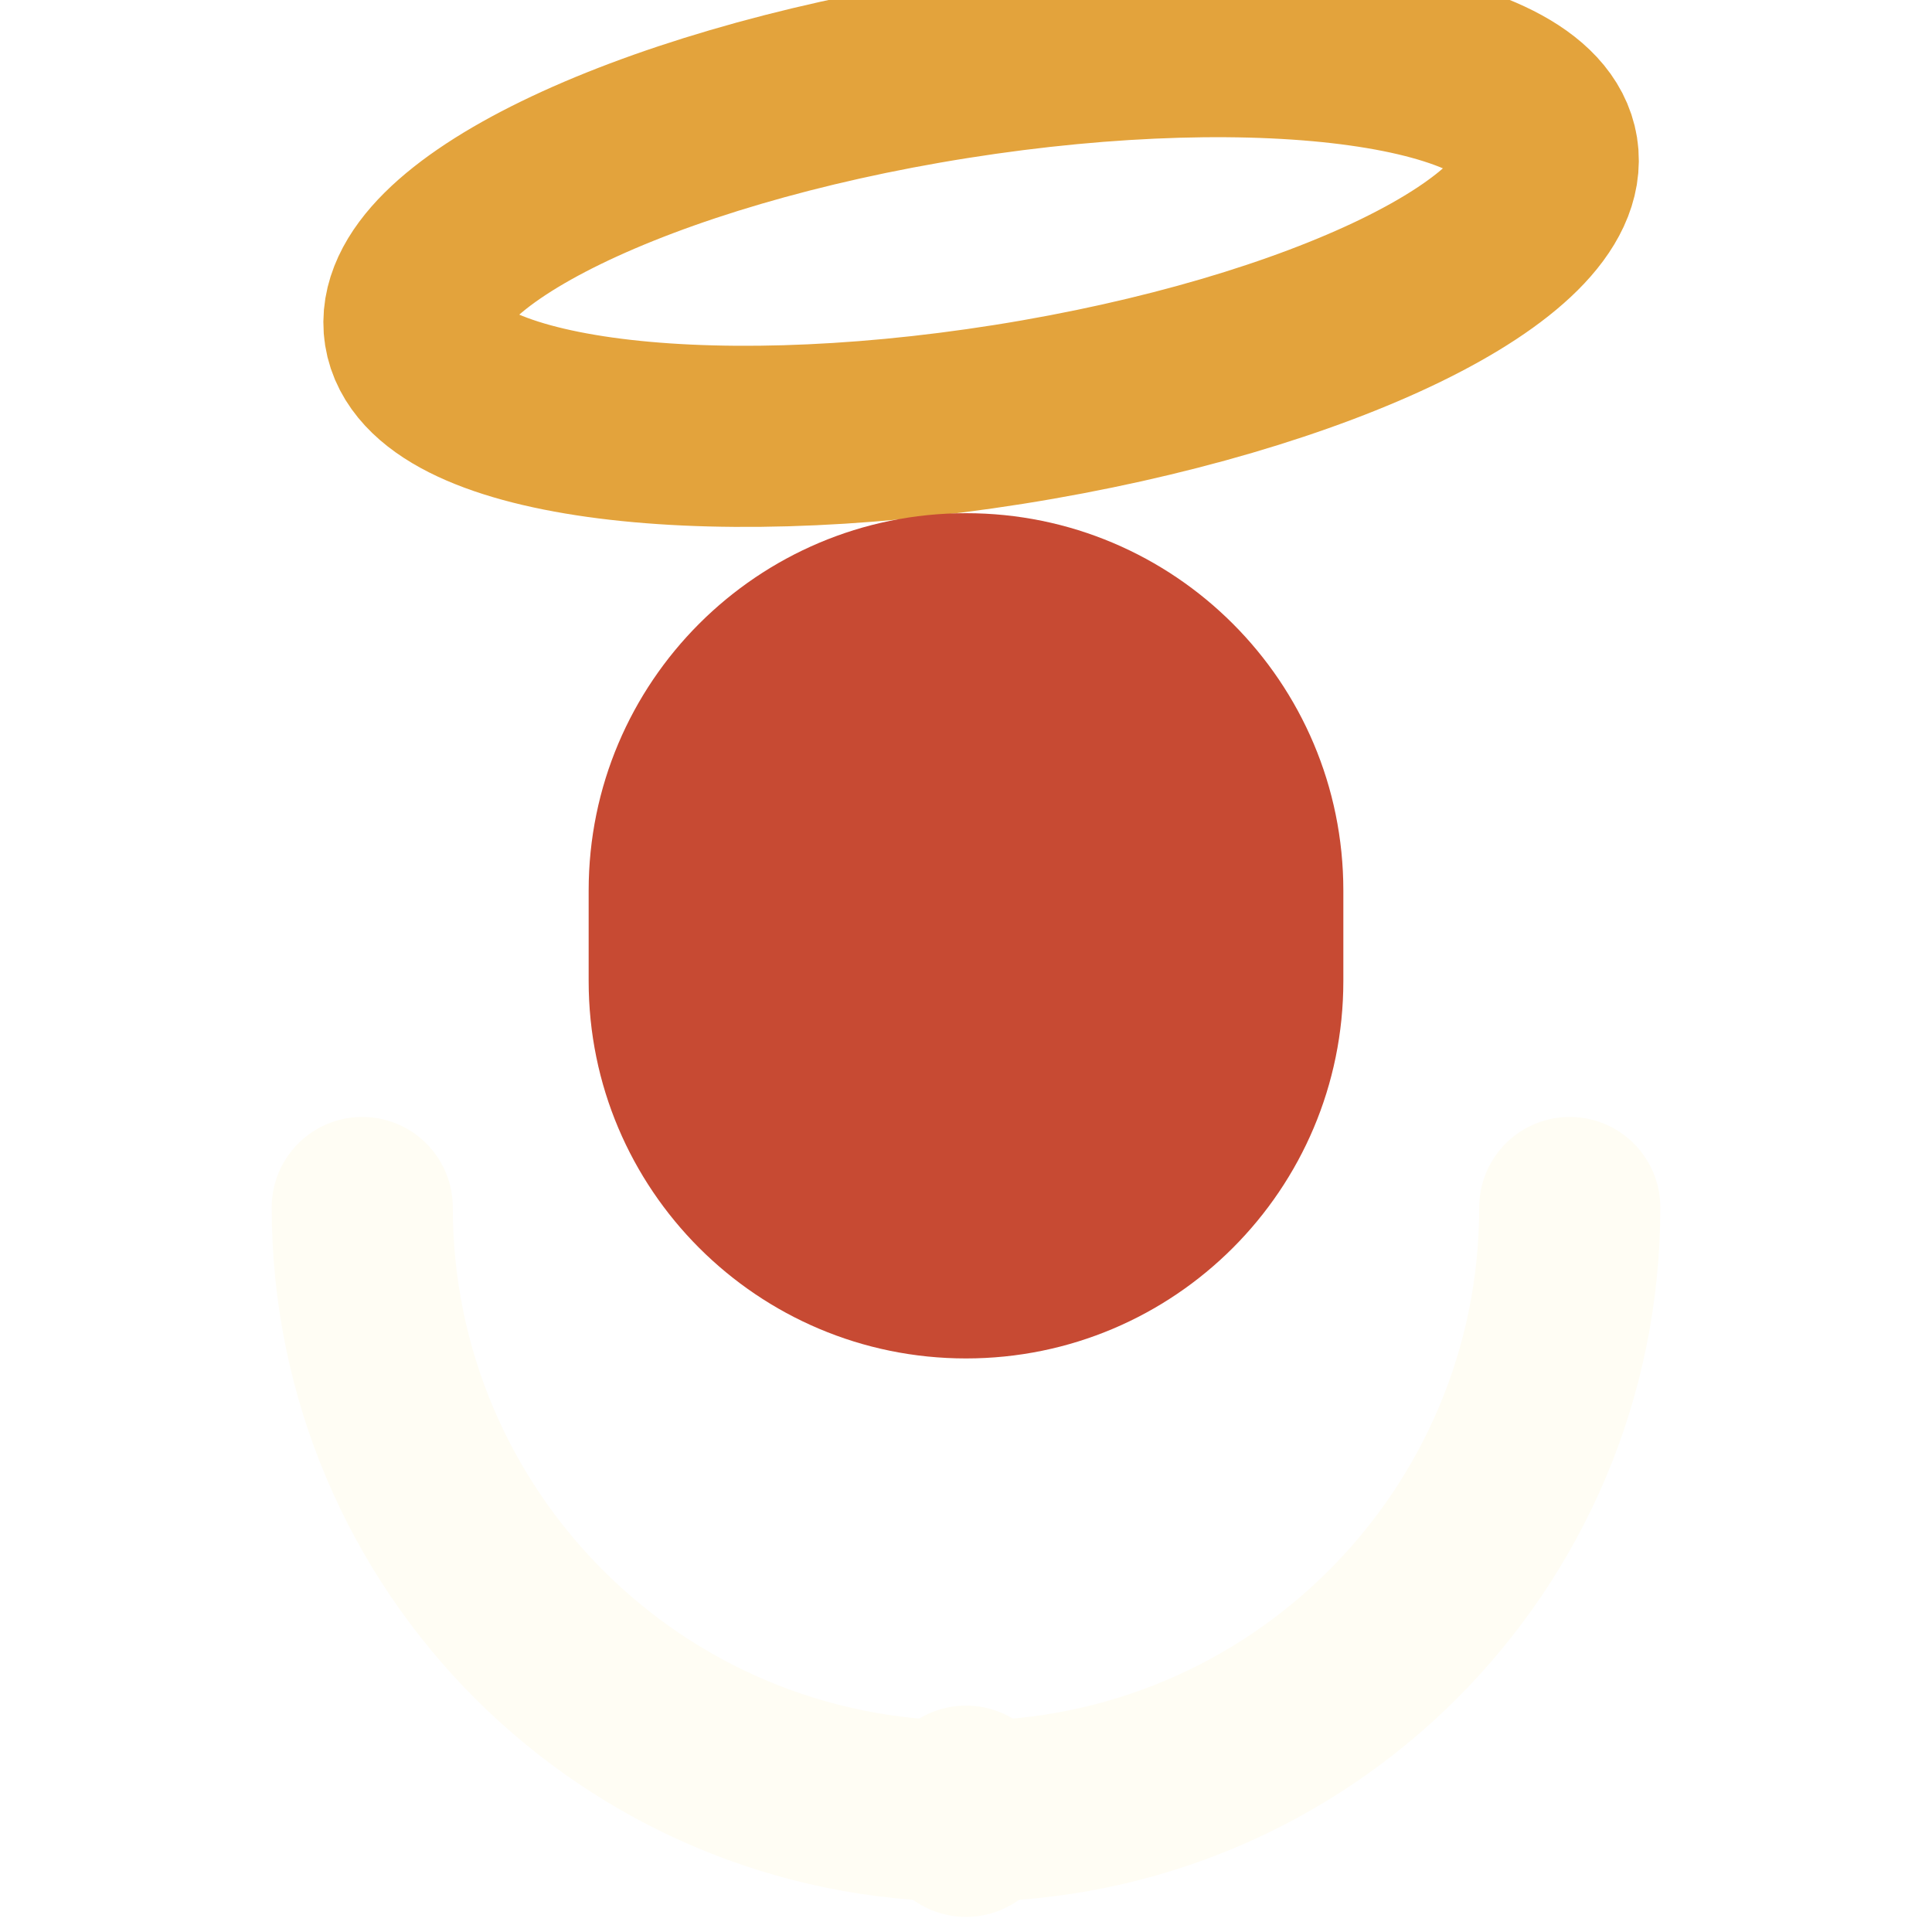
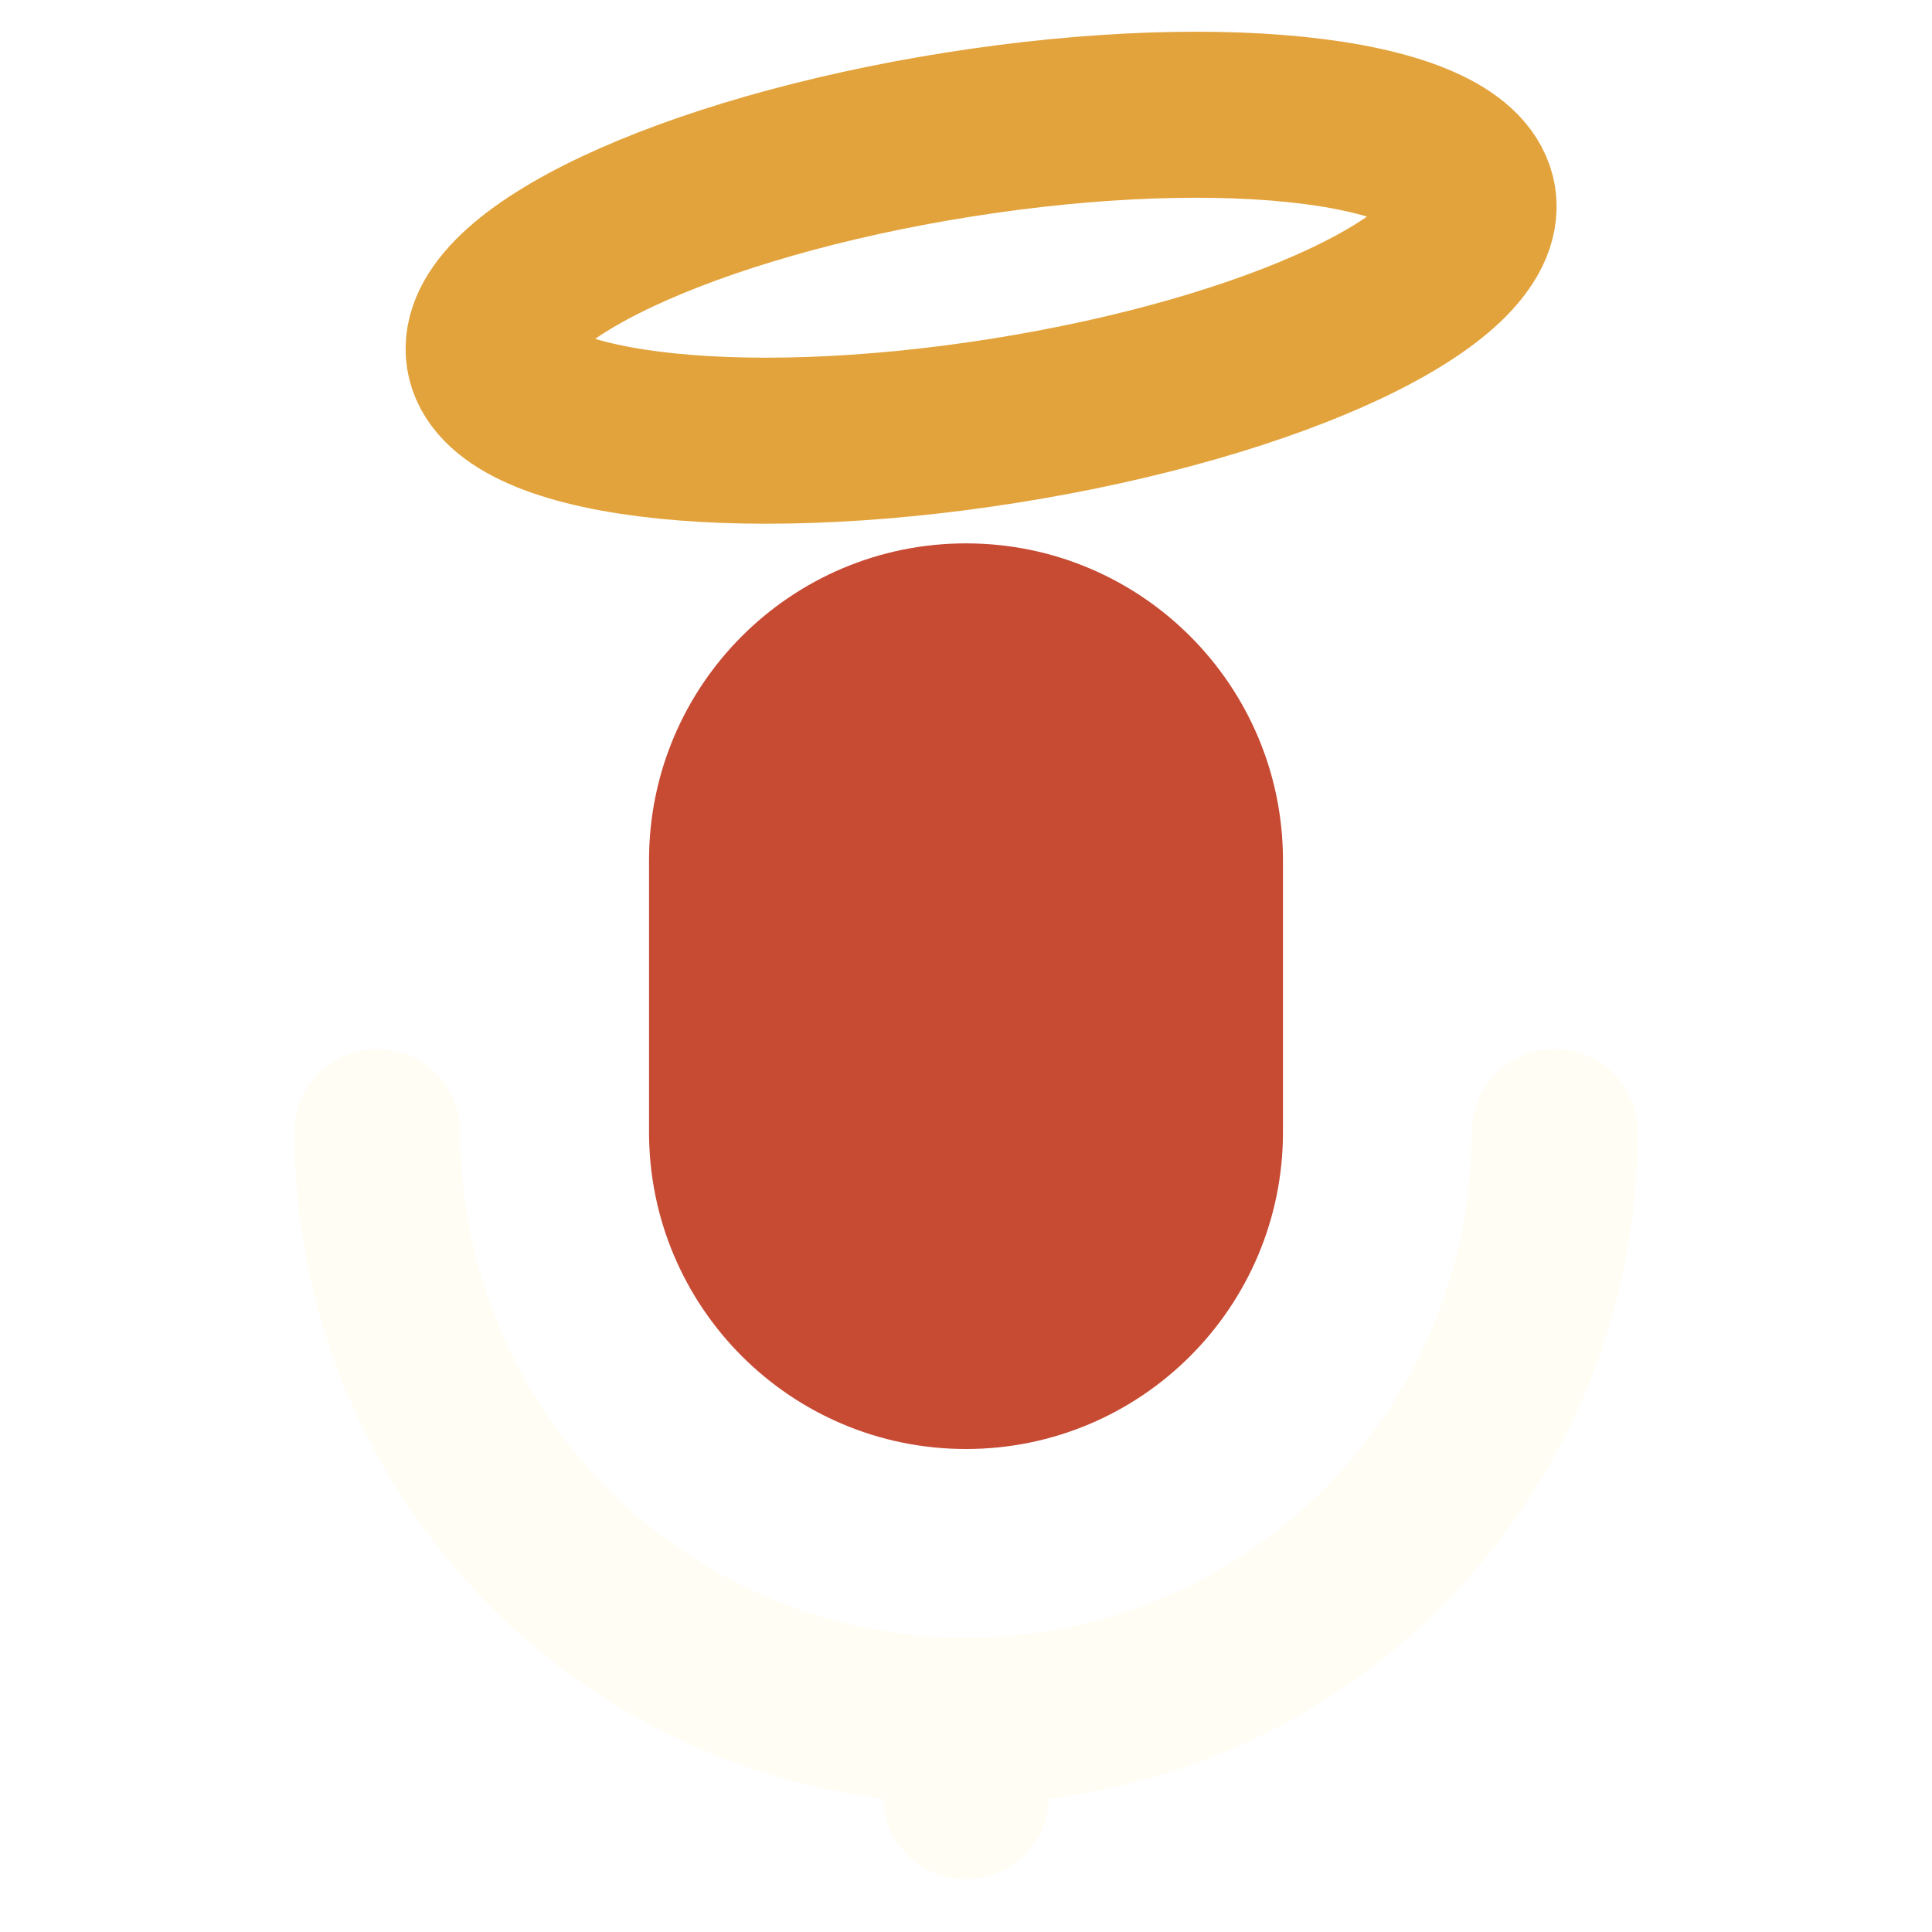
<svg xmlns="http://www.w3.org/2000/svg" viewBox="0 0 64 64">
-   <ellipse cx="32.5" cy="8" rx="19" ry="5.8" fill="none" stroke="#E3A33C" stroke-width="6" transform="rotate(-9 32.5 8)" />
-   <rect x="19.5" y="17" width="25" height="28" rx="12.5" fill="#C74A33" />
-   <path d="M 12 40 a 20 20 0 0 0 40 0" fill="none" stroke="#FFFDF4" stroke-width="6" stroke-linecap="round" />
-   <line x1="32" y1="59.5" x2="32" y2="60.5" stroke="#FFFDF4" stroke-width="6" stroke-linecap="round" />
+   <ellipse cx="32.5" cy="9.2" rx="16.5" ry="4.8" fill="none" stroke="#E3A33C" stroke-width="5.5" transform="rotate(-9 32.5 9.2)" />
+   <rect x="21.5" y="18" width="21" height="30" rx="10.5" fill="#C74A33" />
+   <path d="M 12.5 37.5 a 19.5 19.5 0 0 0 39 0" fill="none" stroke="#FFFDF4" stroke-width="5.5" stroke-linecap="round" />
+   <line x1="32" y1="57" x2="32" y2="59.5" stroke="#FFFDF4" stroke-width="5.5" stroke-linecap="round" />
</svg>
